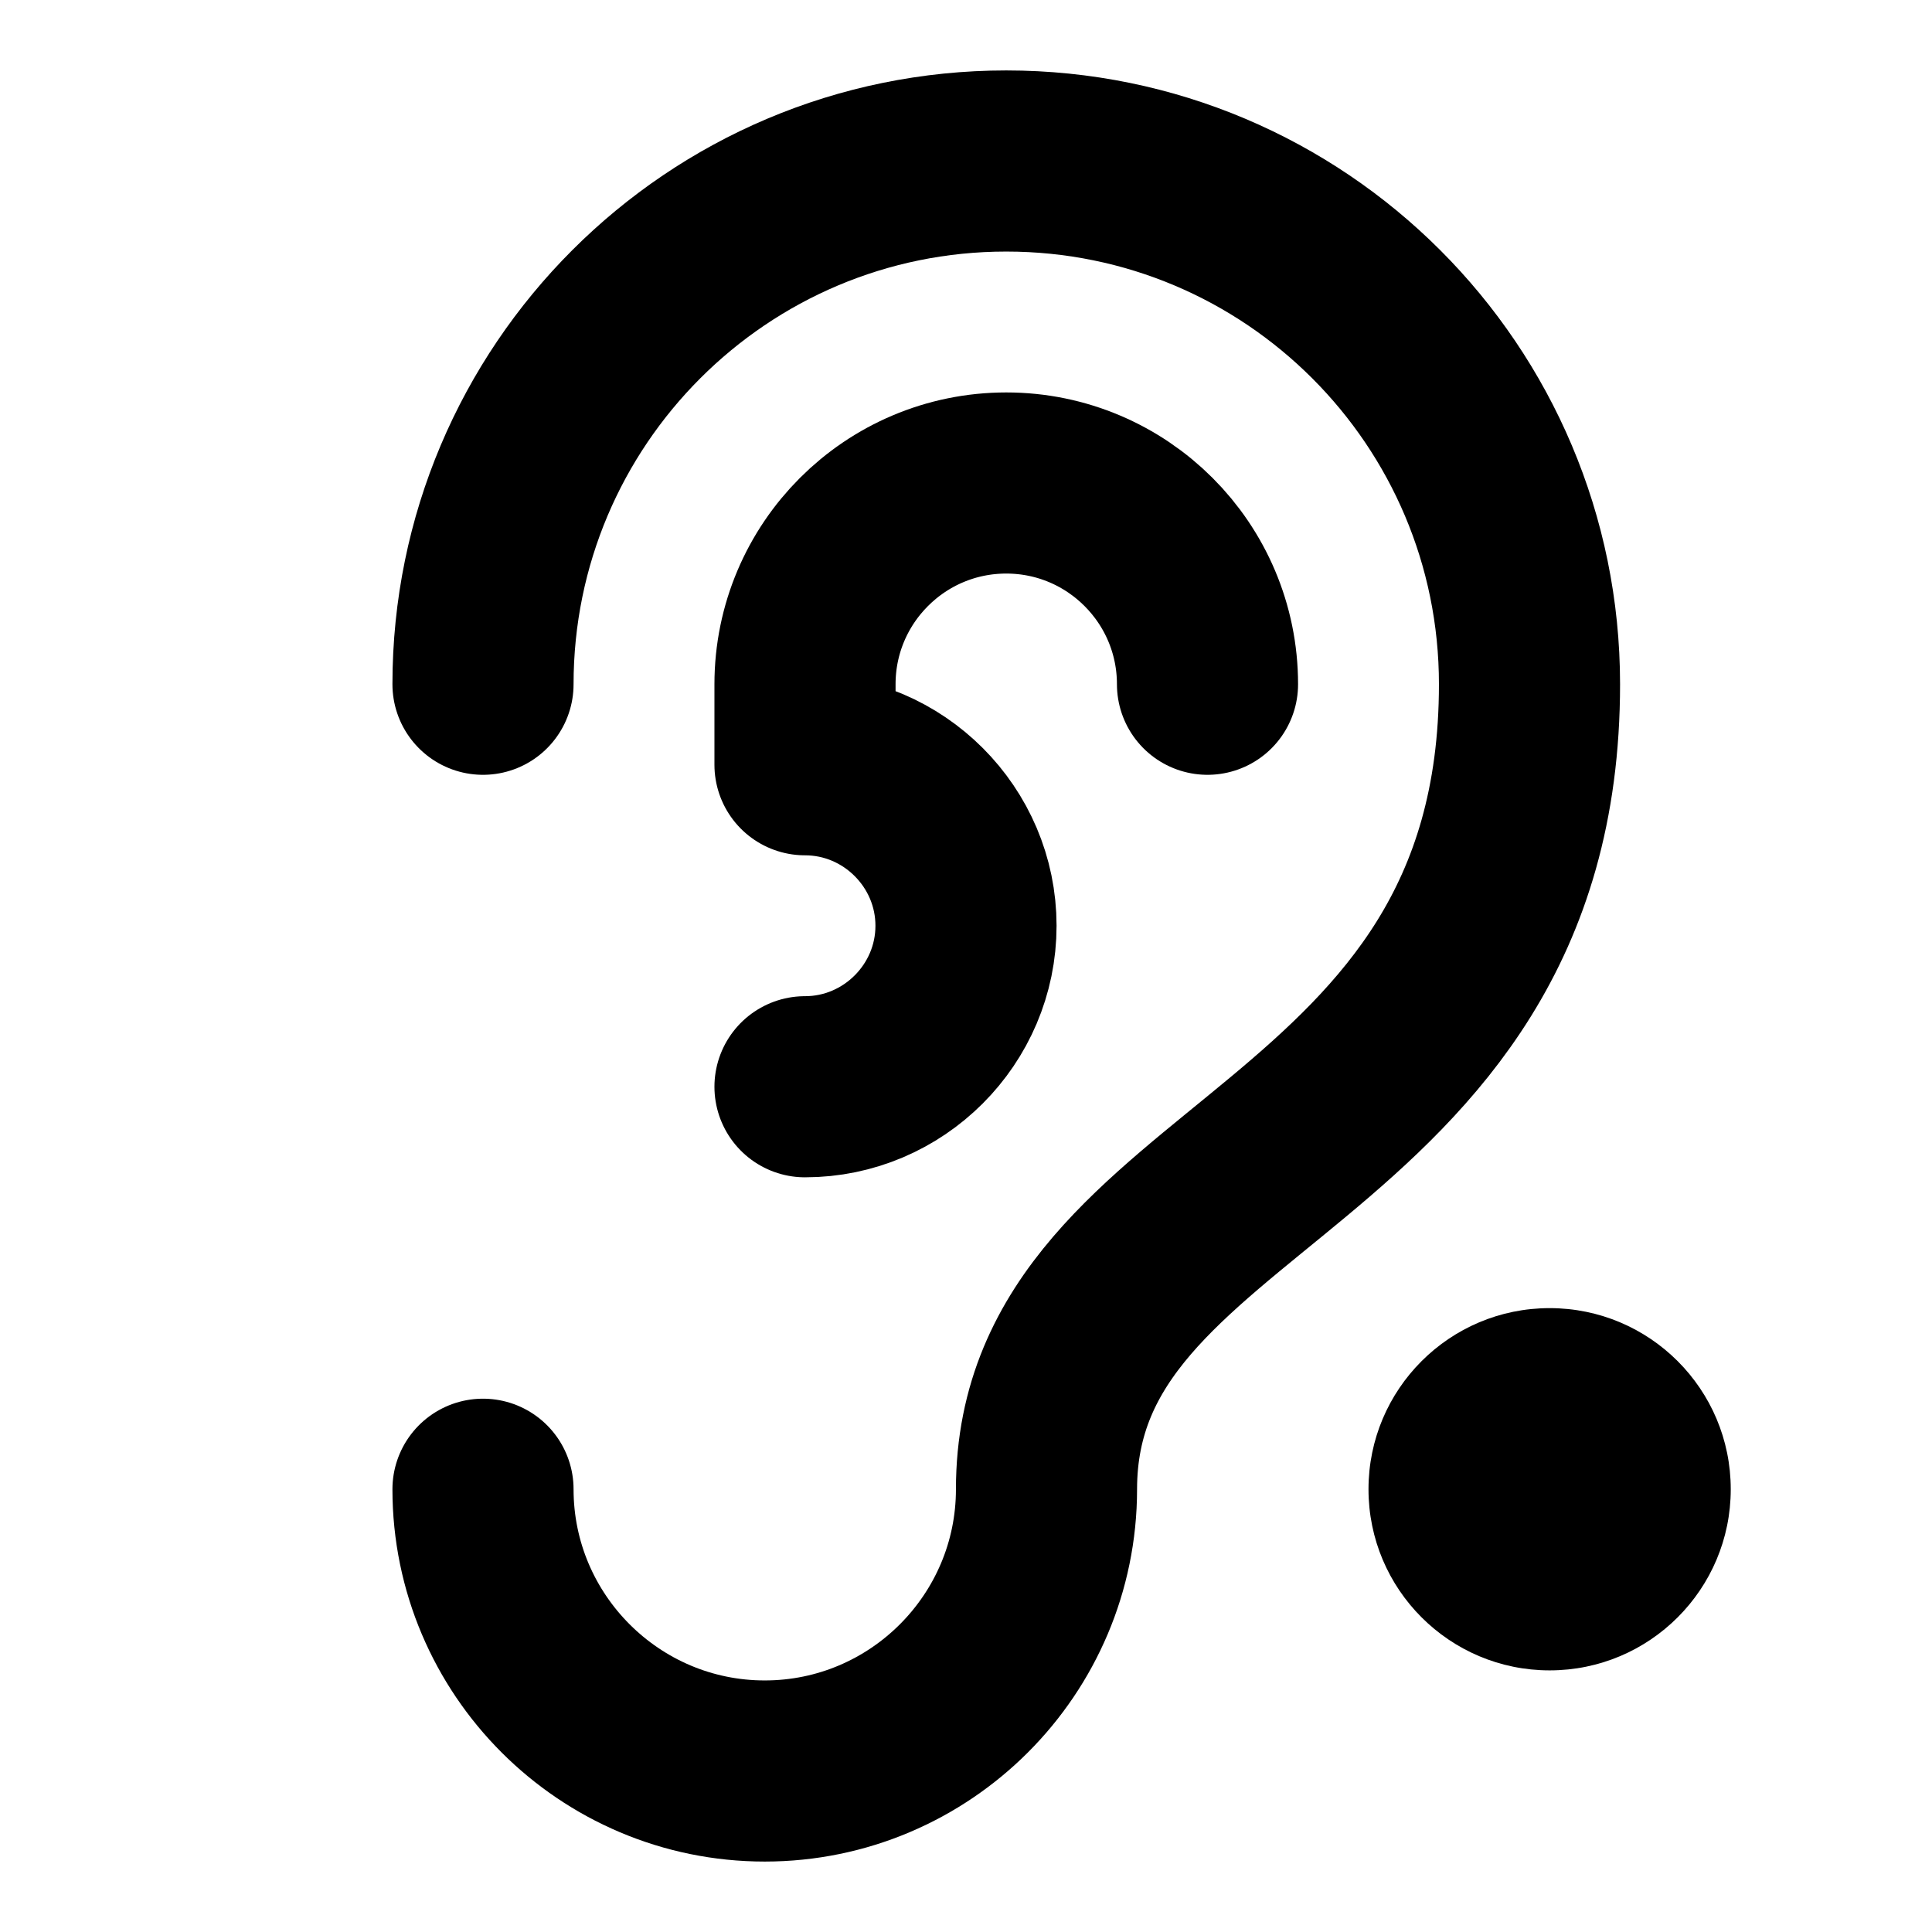
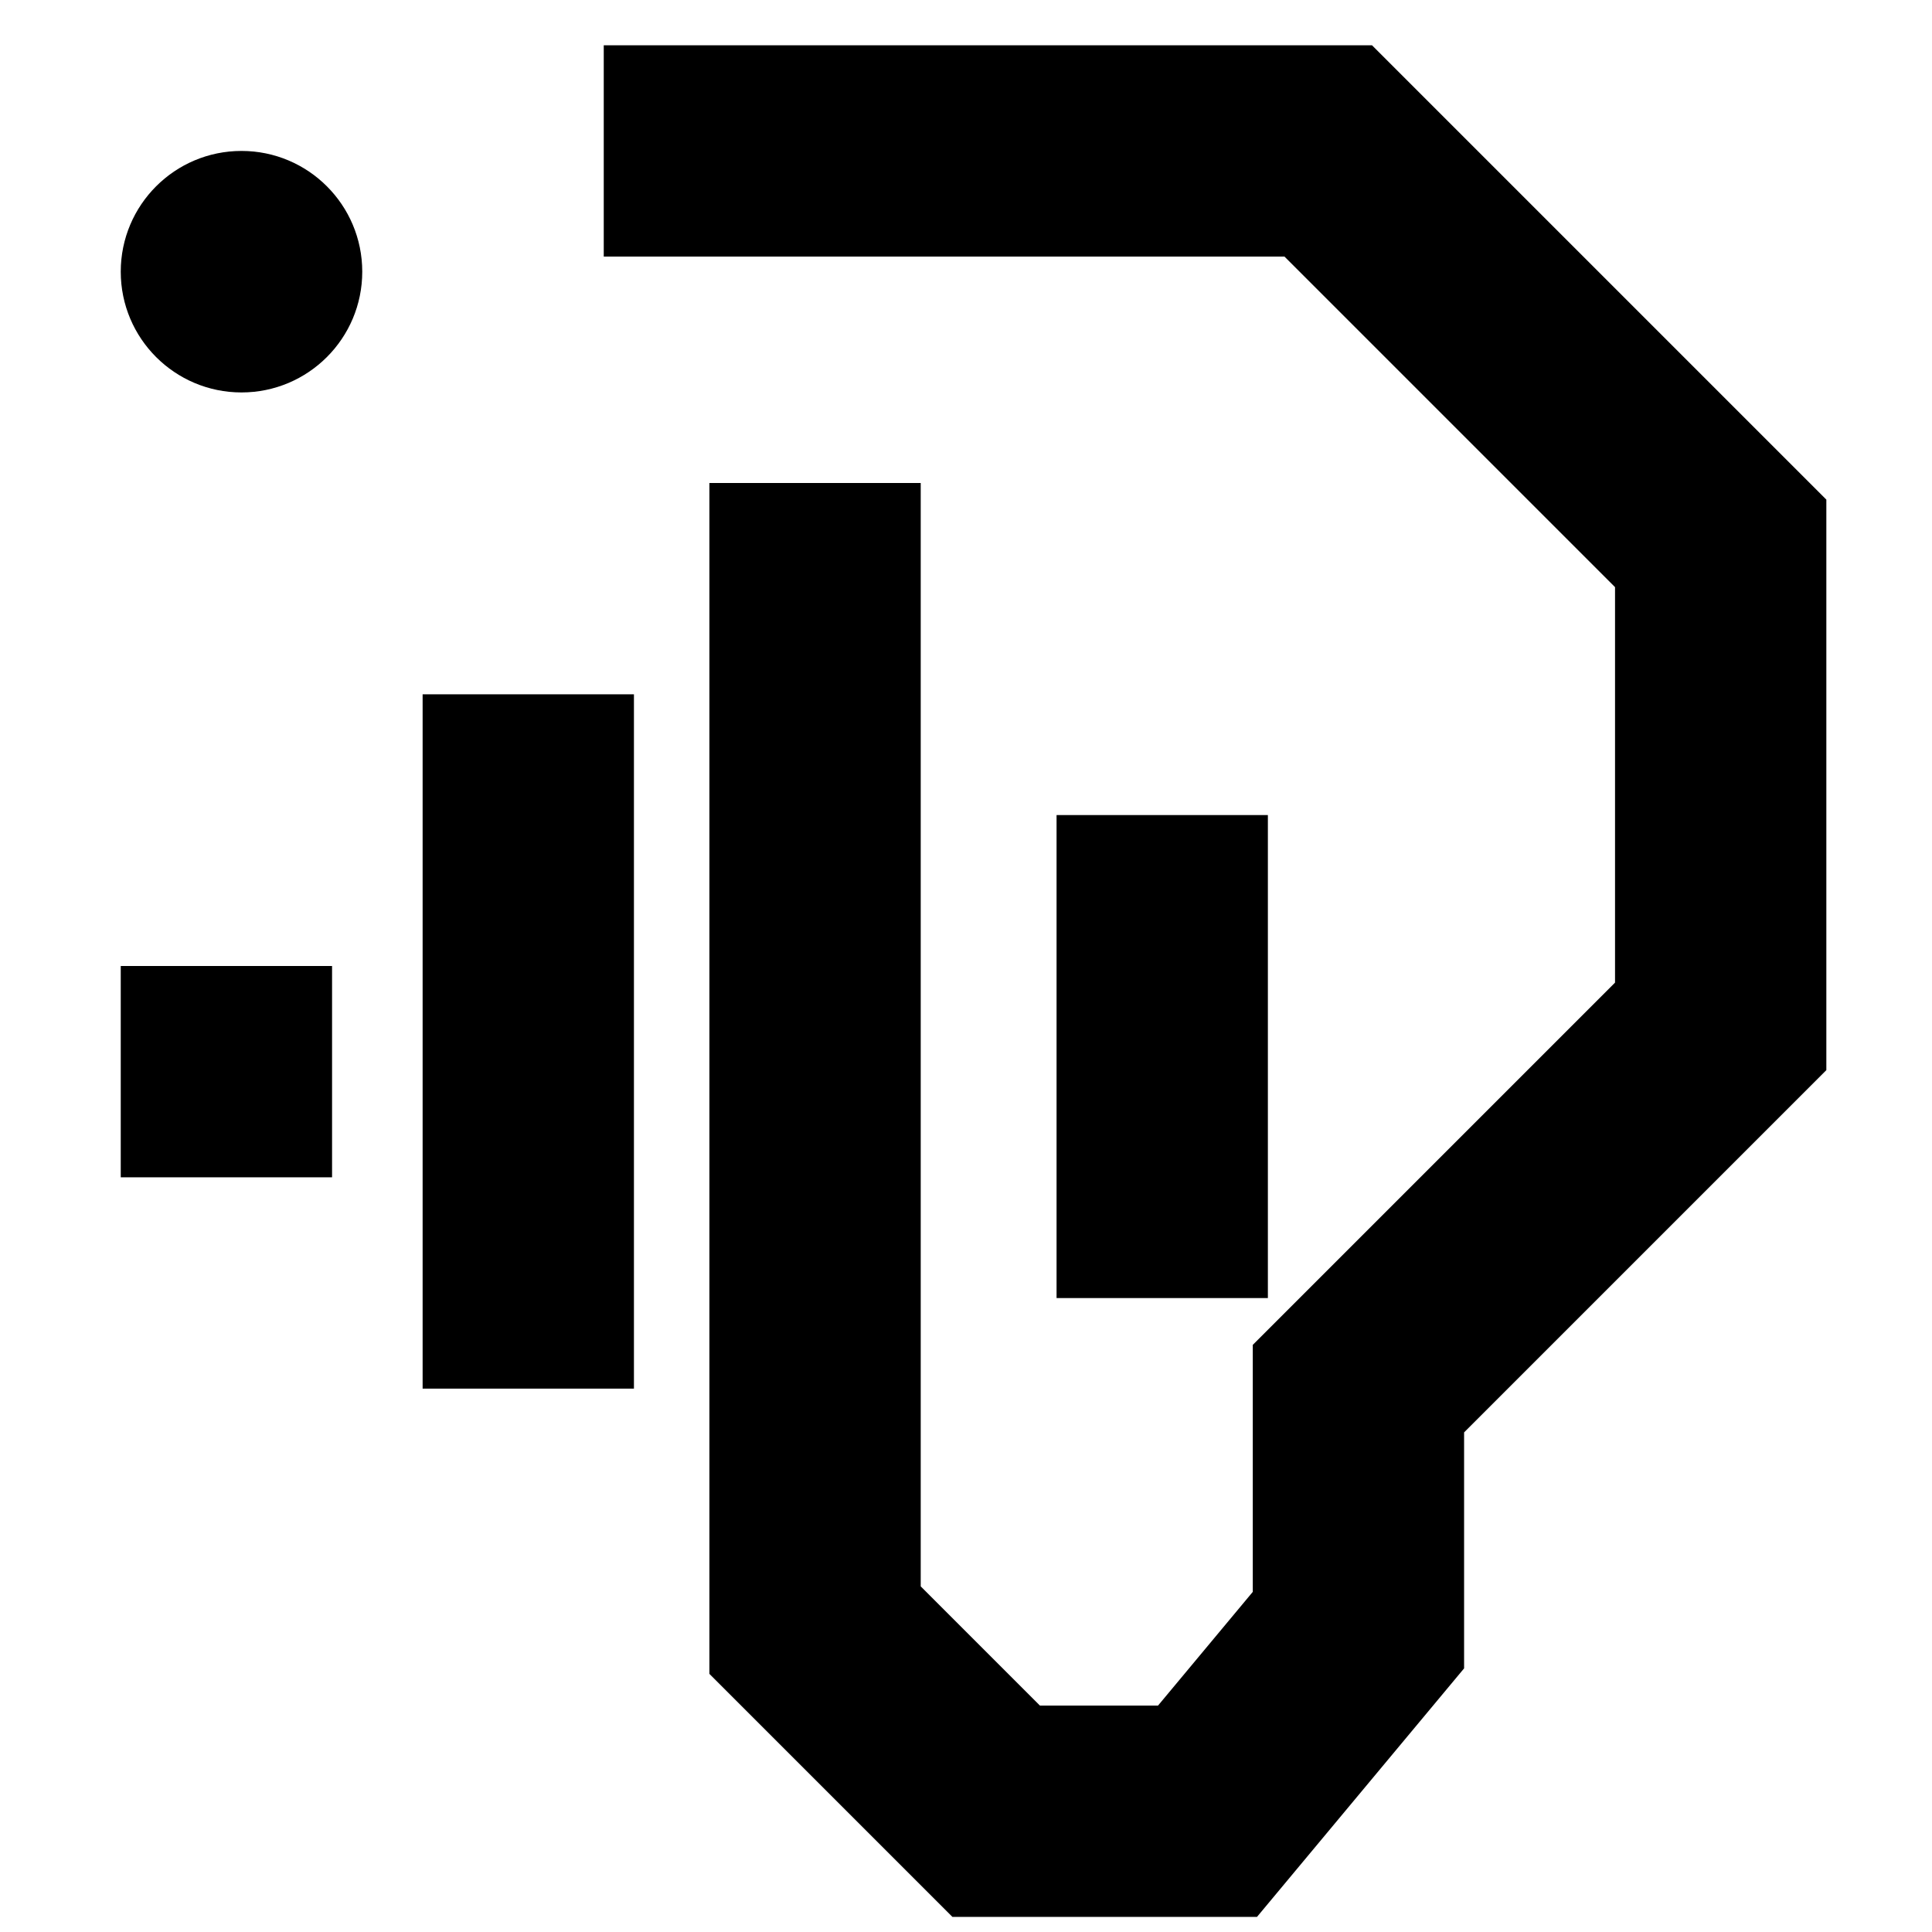
- <svg xmlns="http://www.w3.org/2000/svg" width="64" height="64" viewBox="0 0 24 24">
-   <path d="M6 8.5C6 4.91 8.91 2 12.5 2S19 4.91 19 8.5c0 6-6 6-6 10 0 1.93-1.57 3.5-3.5 3.5S6 20.43 6 18.5" fill="none" stroke="#000" stroke-linecap="round" stroke-linejoin="round" stroke-width="2.25" />
-   <path d="M15 8.5C15 7.12 13.88 6 12.5 6S10 7.12 10 8.5v1c1.1 0 2 .9 2 2s-.9 2-2 2" fill="none" stroke="#000" stroke-linecap="round" stroke-linejoin="round" stroke-width="2.25" />
-   <circle cx="19.25" cy="18.5" r="2.25" fill="#000" />
+ <svg xmlns="http://www.w3.org/2000/svg" width="64" height="64" viewBox="0 0 64 64">
+   <circle cx="8" cy="9" r="4" fill="#000" />
+   <polyline points="20,5 44,5 57,18 57,34 45,46 45,54 40,60 33,60 27,54 27,16" fill="none" stroke="#000" stroke-linecap="butt" stroke-linejoin="miter" stroke-width="7" />
+   <path d="M4 32H11V39H4ZM14 23H21V46H14ZM35 27H42V43H35Z" fill="#000" />
</svg>
